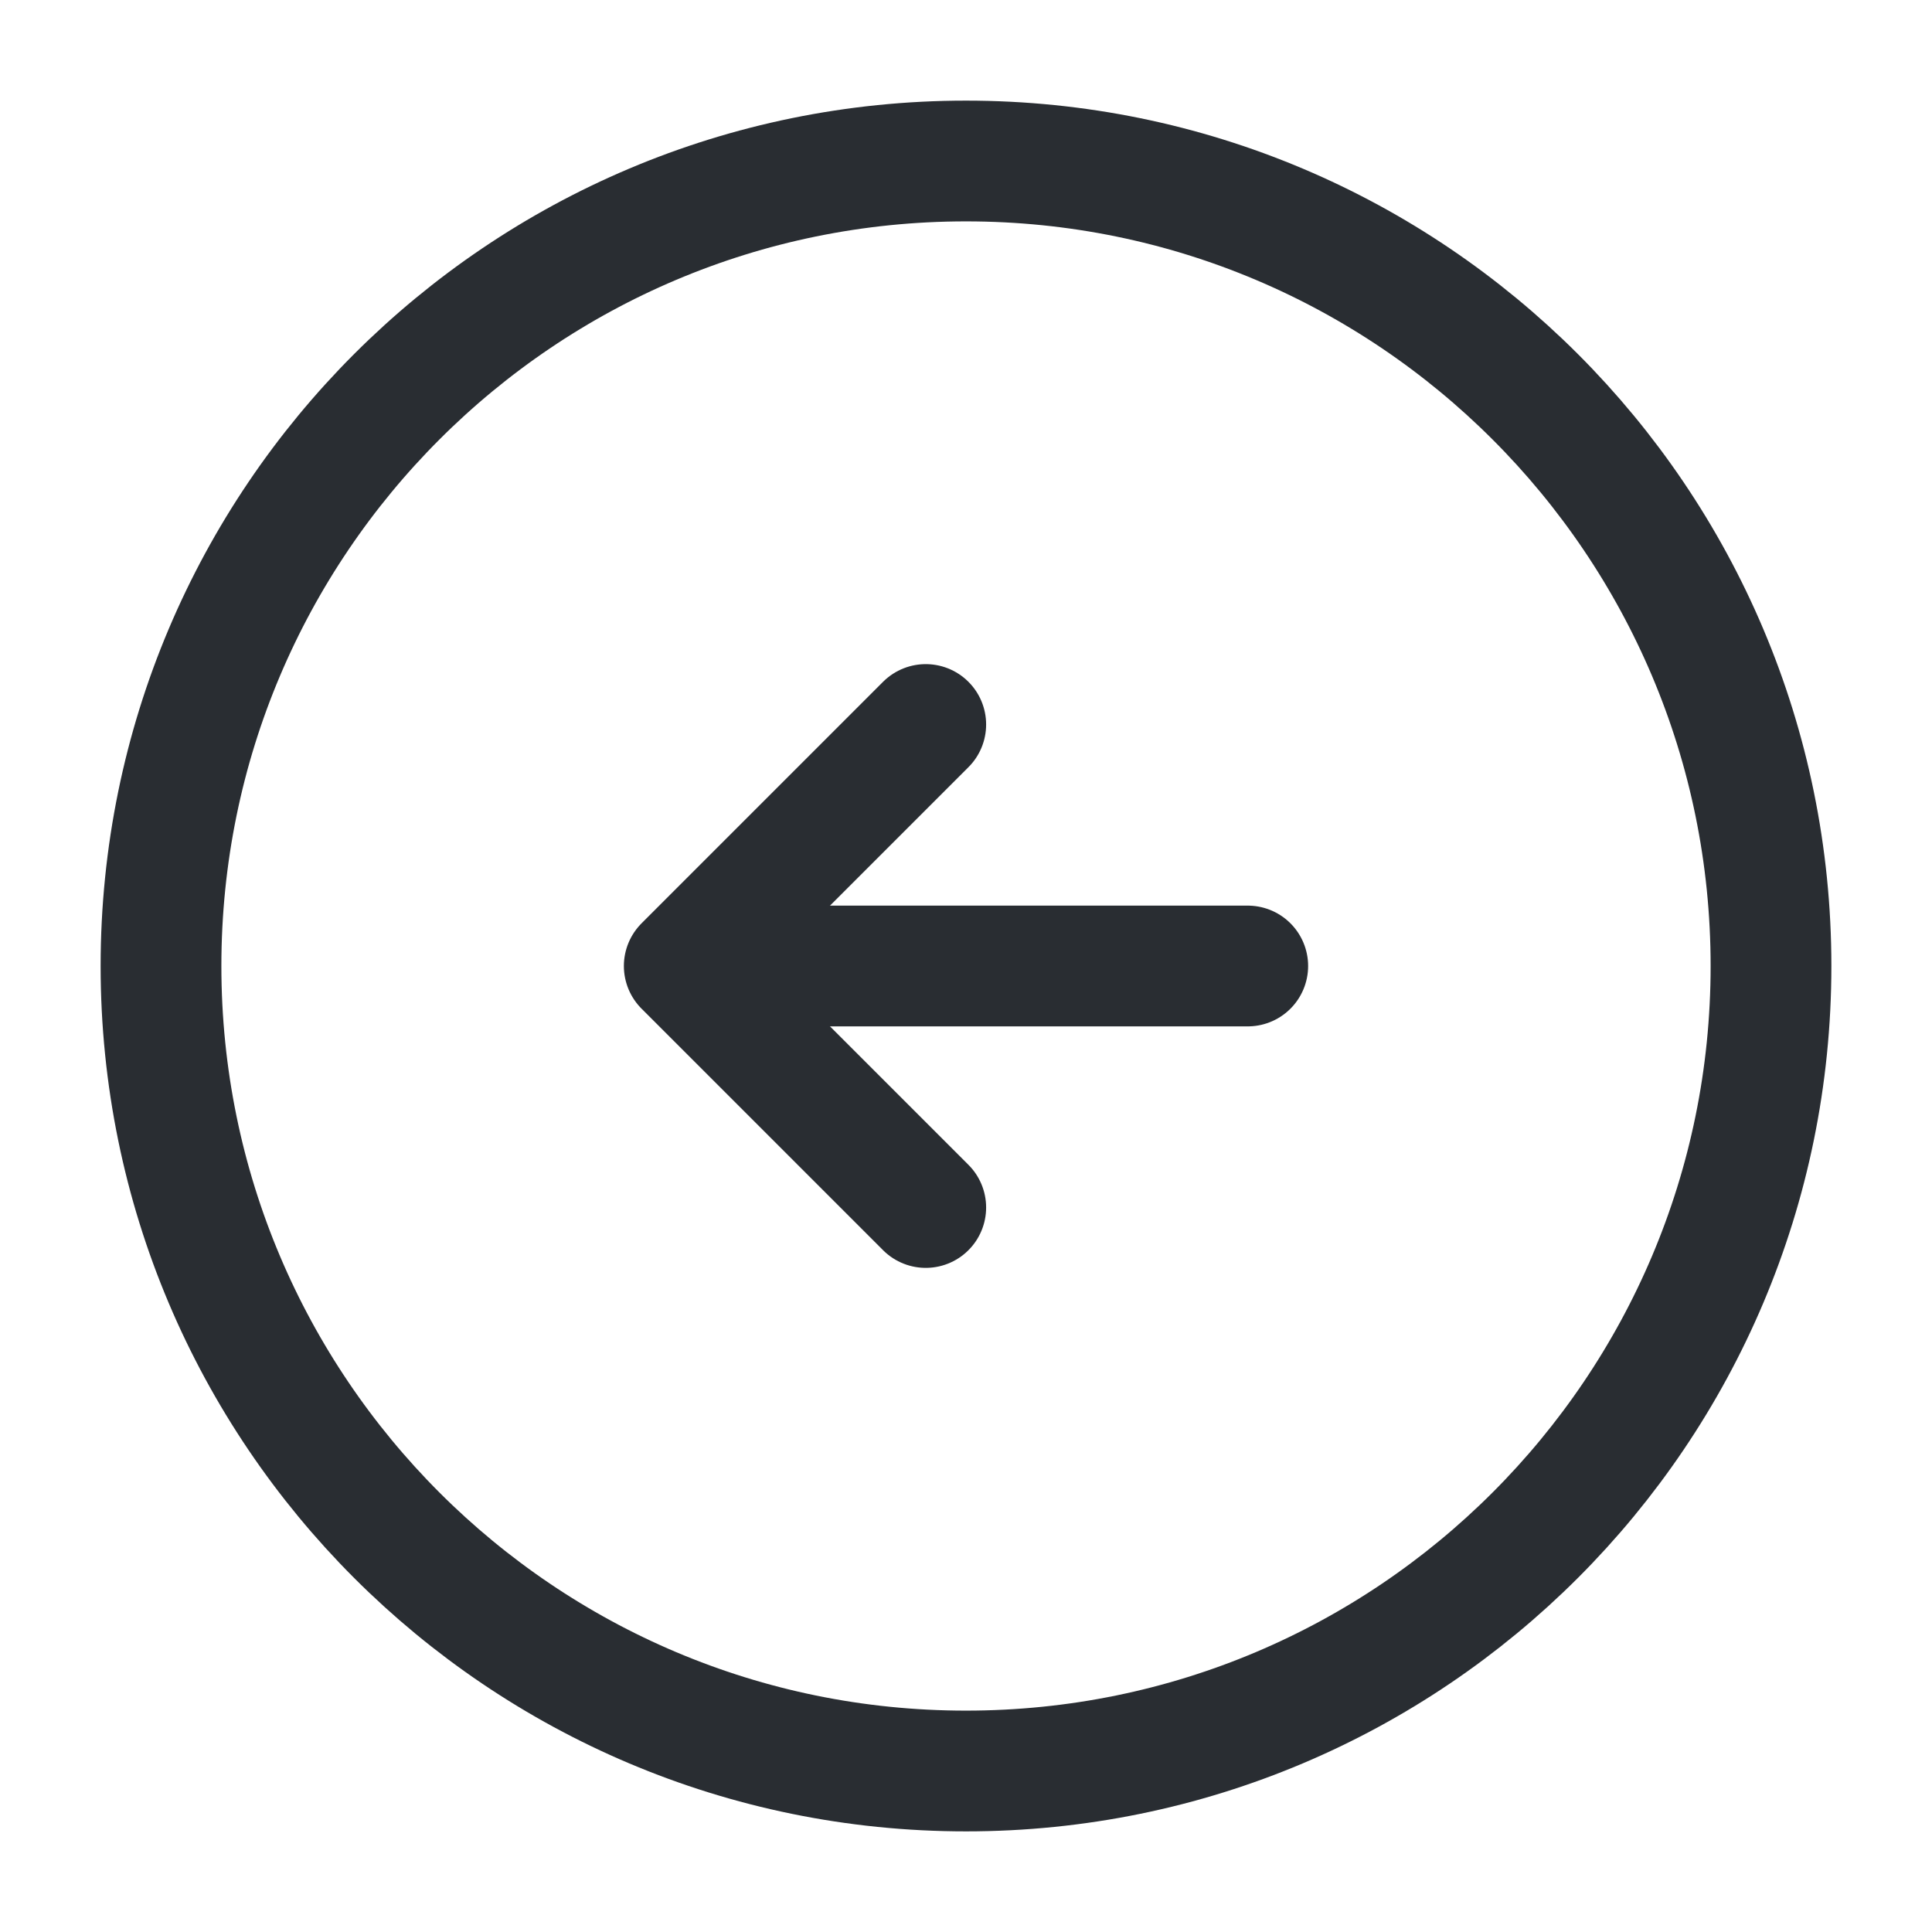
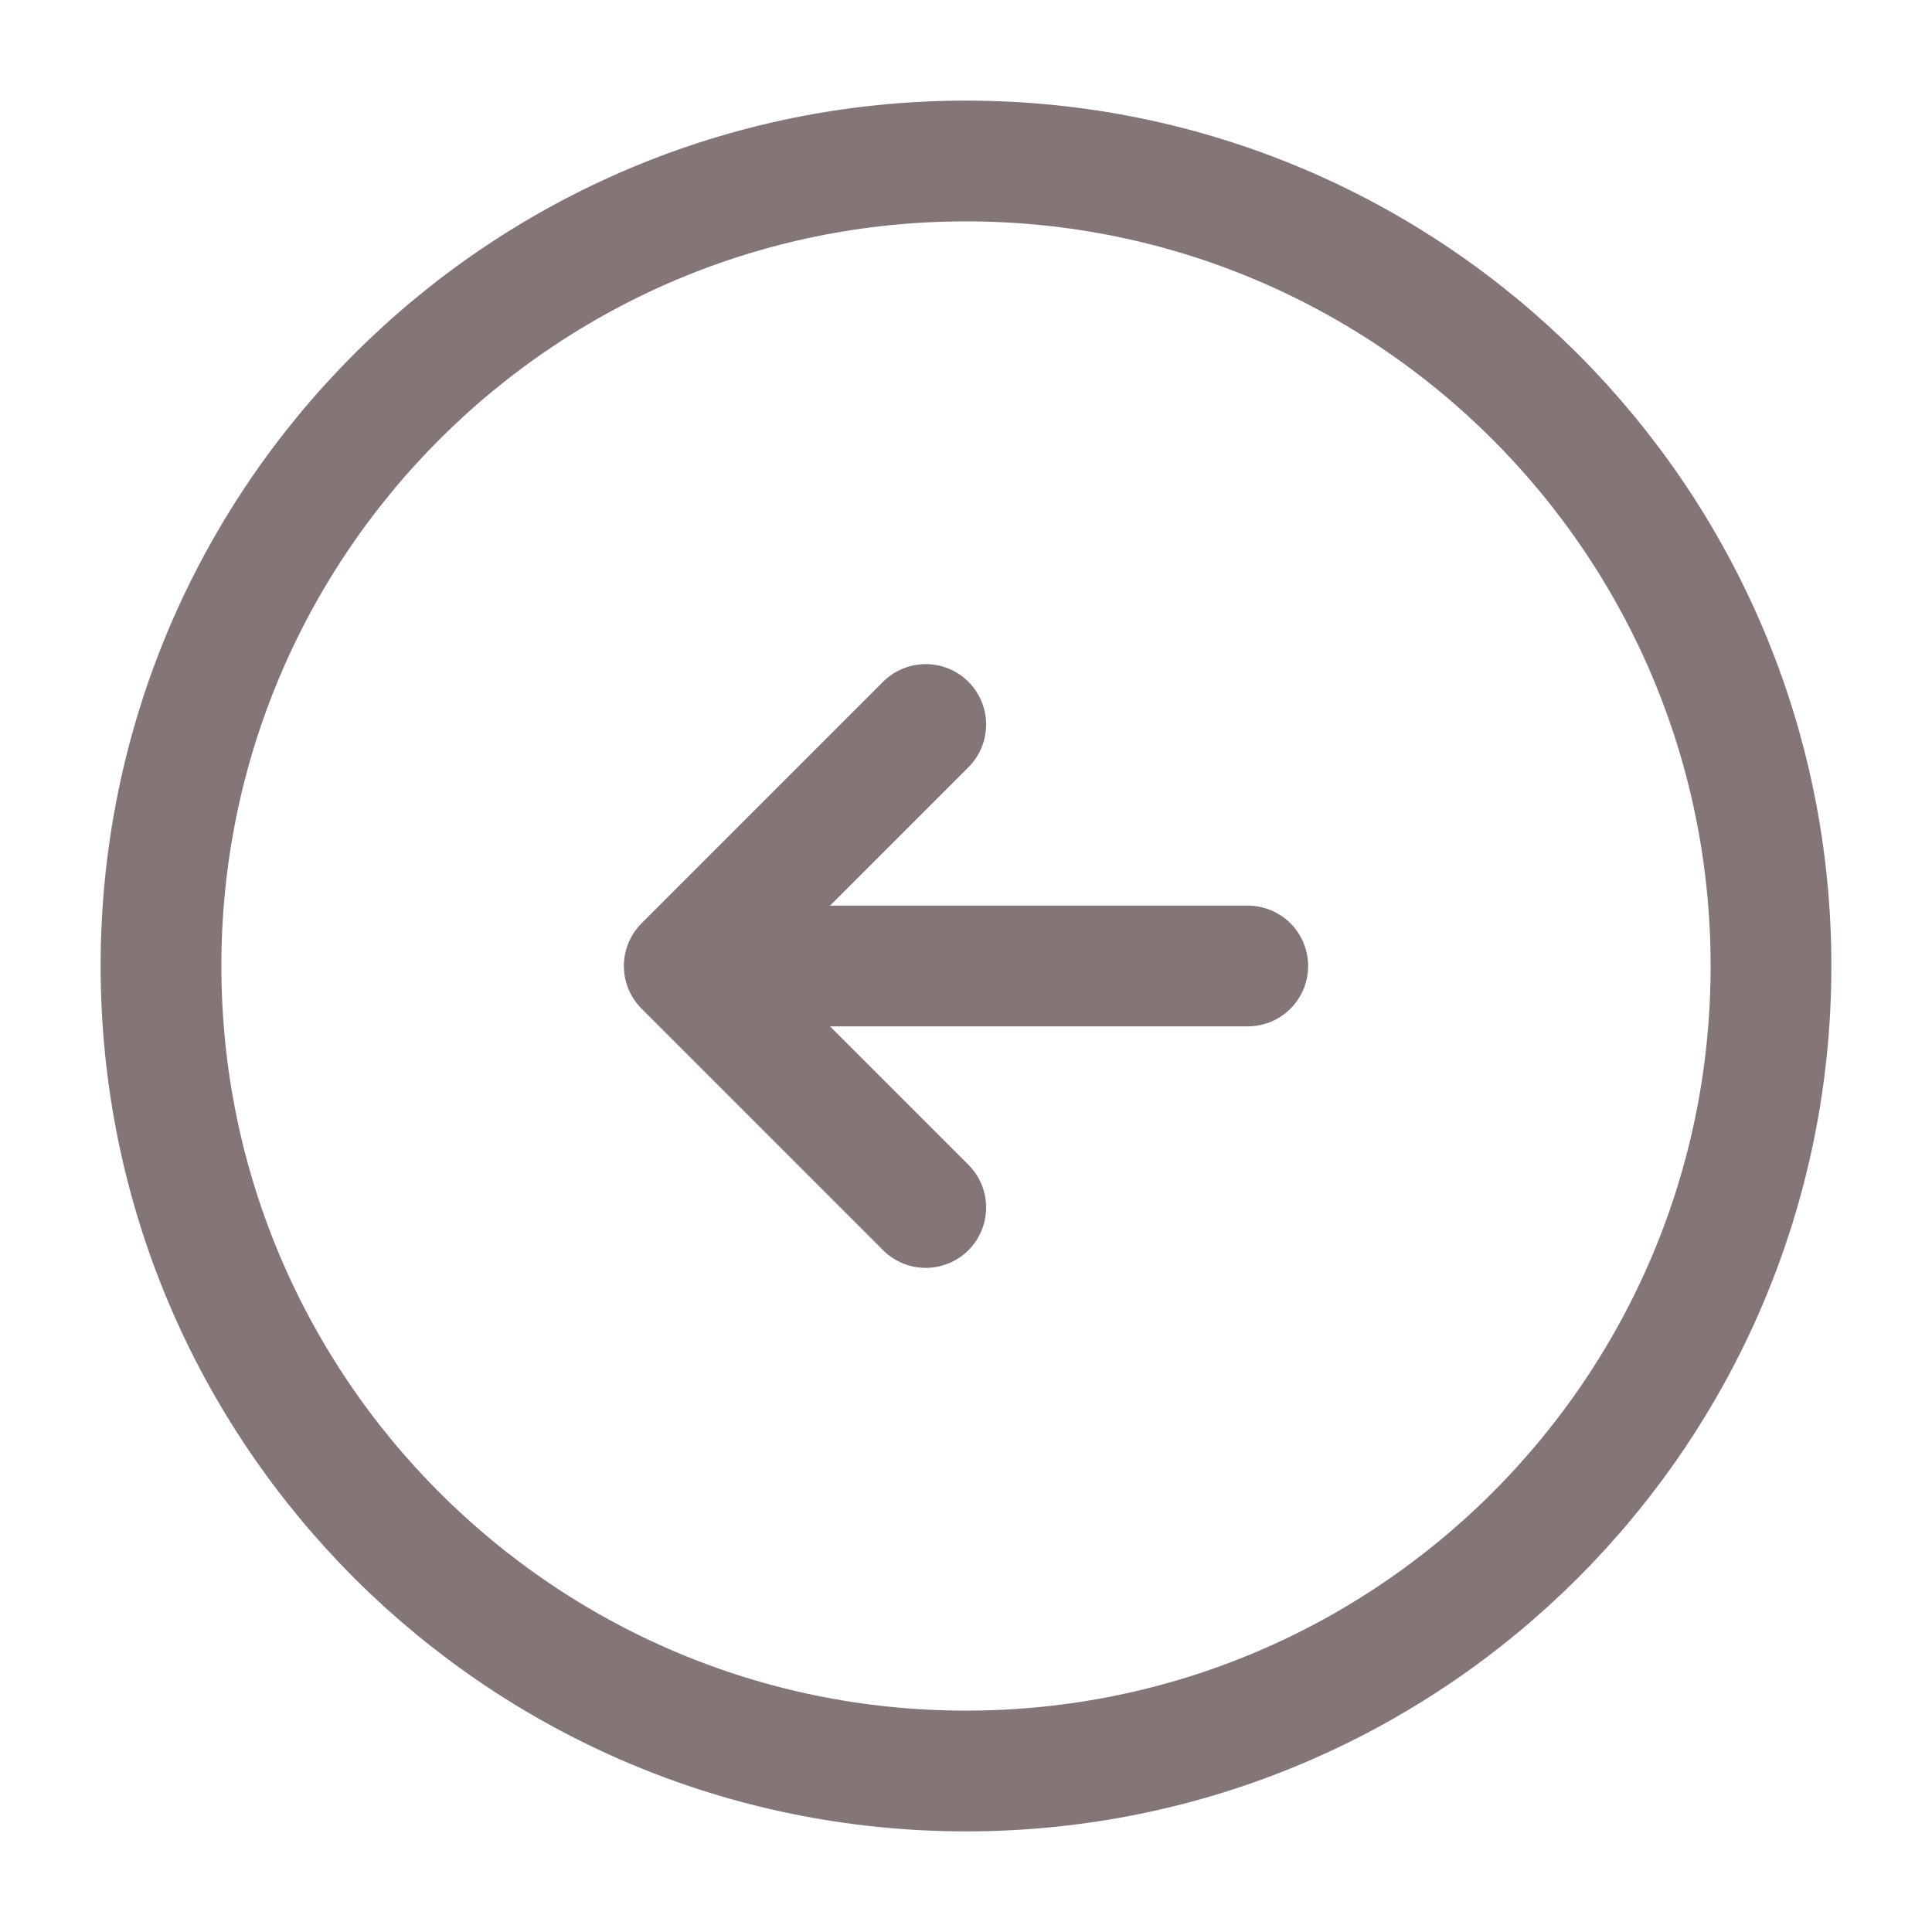
<svg xmlns="http://www.w3.org/2000/svg" width="800px" height="800px" viewBox="0 0 24 24" fill="none">
-   <path d="M12 22C17.523 22 22 17.523 22 12C22 6.477 17.523 2 12 2C6.477 2 2 6.477 2 12C2 17.523 6.477 22 12 22Z" stroke="#292D32" stroke-width="1.5" stroke-linecap="round" stroke-linejoin="round" />
-   <path d="M15.5 12H9.5" stroke="#292D32" stroke-width="1.5" stroke-linecap="round" stroke-linejoin="round" />
-   <path d="M11.5 9L8.5 12L11.5 15" stroke="#292D32" stroke-width="1.5" stroke-linecap="round" stroke-linejoin="round" />
+   <path d="M12 22C17.523 22 22 17.523 22 12C22 6.477 17.523 2 12 2C6.477 2 2 6.477 2 12C2 17.523 6.477 22 12 22Z" stroke="#847577" stroke-width="1.5" stroke-linecap="round" stroke-linejoin="round" />
+   <path d="M15.5 12H9.5" stroke="#847577" stroke-width="1.5" stroke-linecap="round" stroke-linejoin="round" />
+   <path d="M11.5 9L8.5 12L11.5 15" stroke="#847577" stroke-width="1.5" stroke-linecap="round" stroke-linejoin="round" />
</svg>
